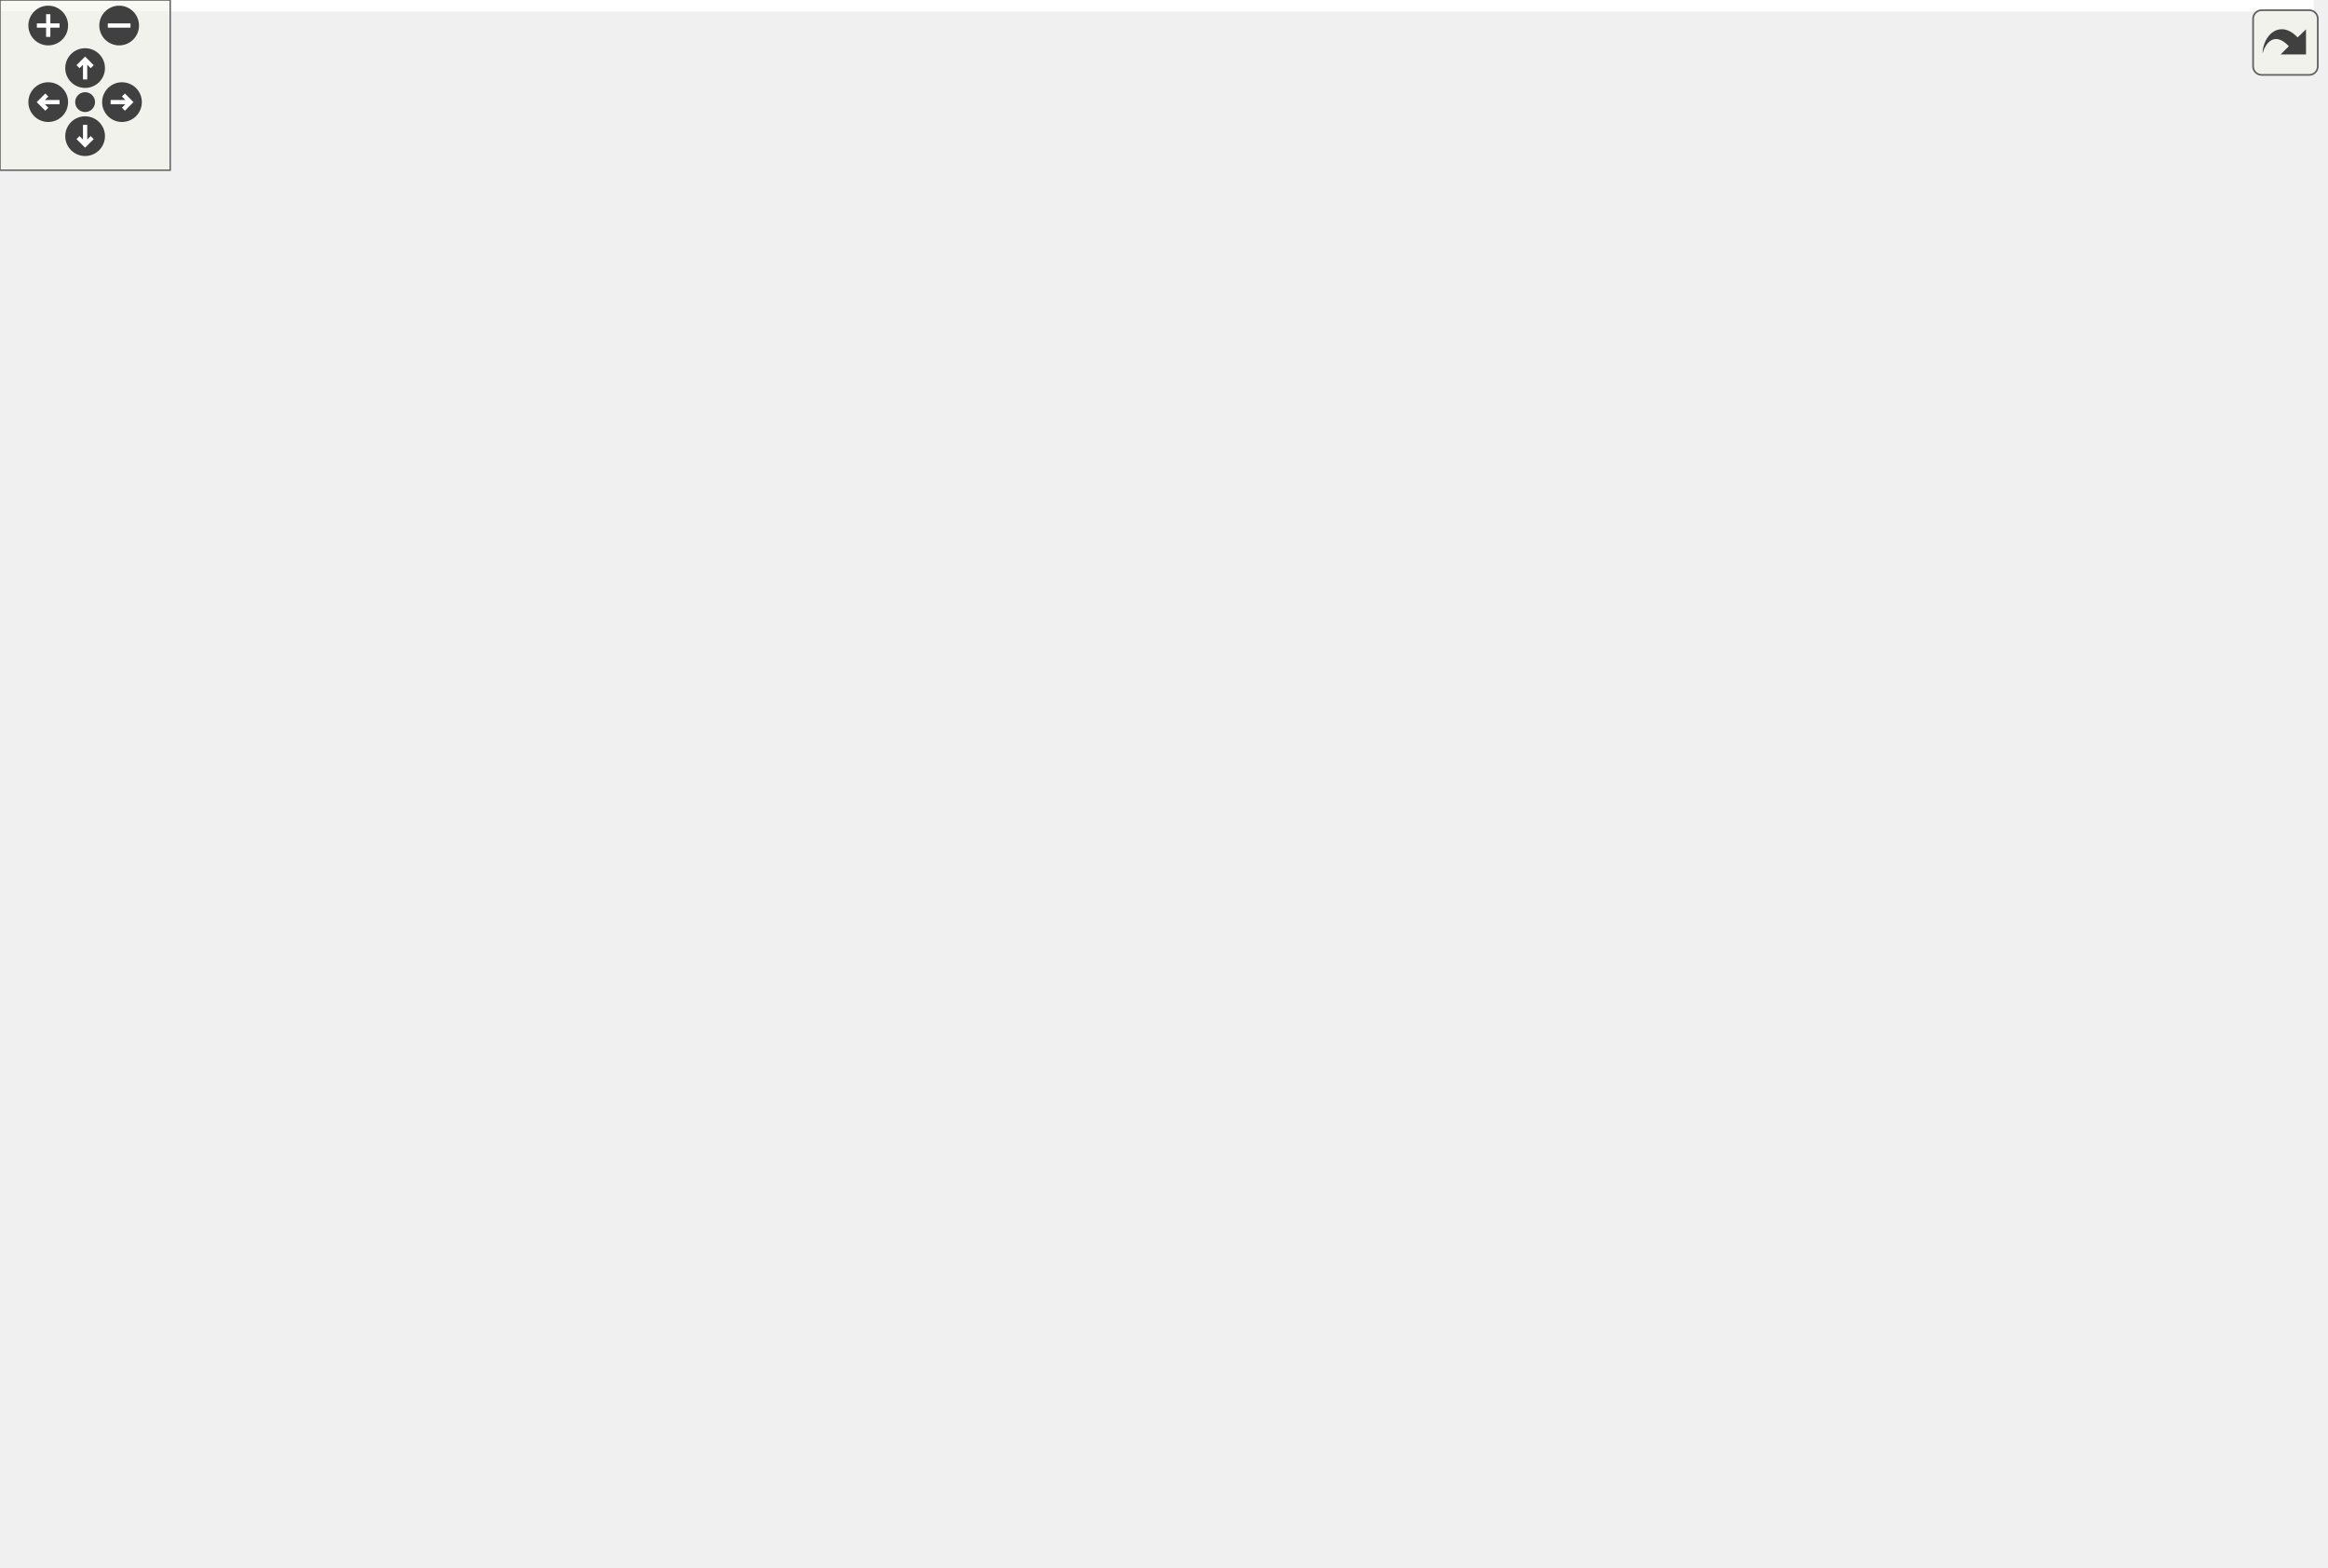
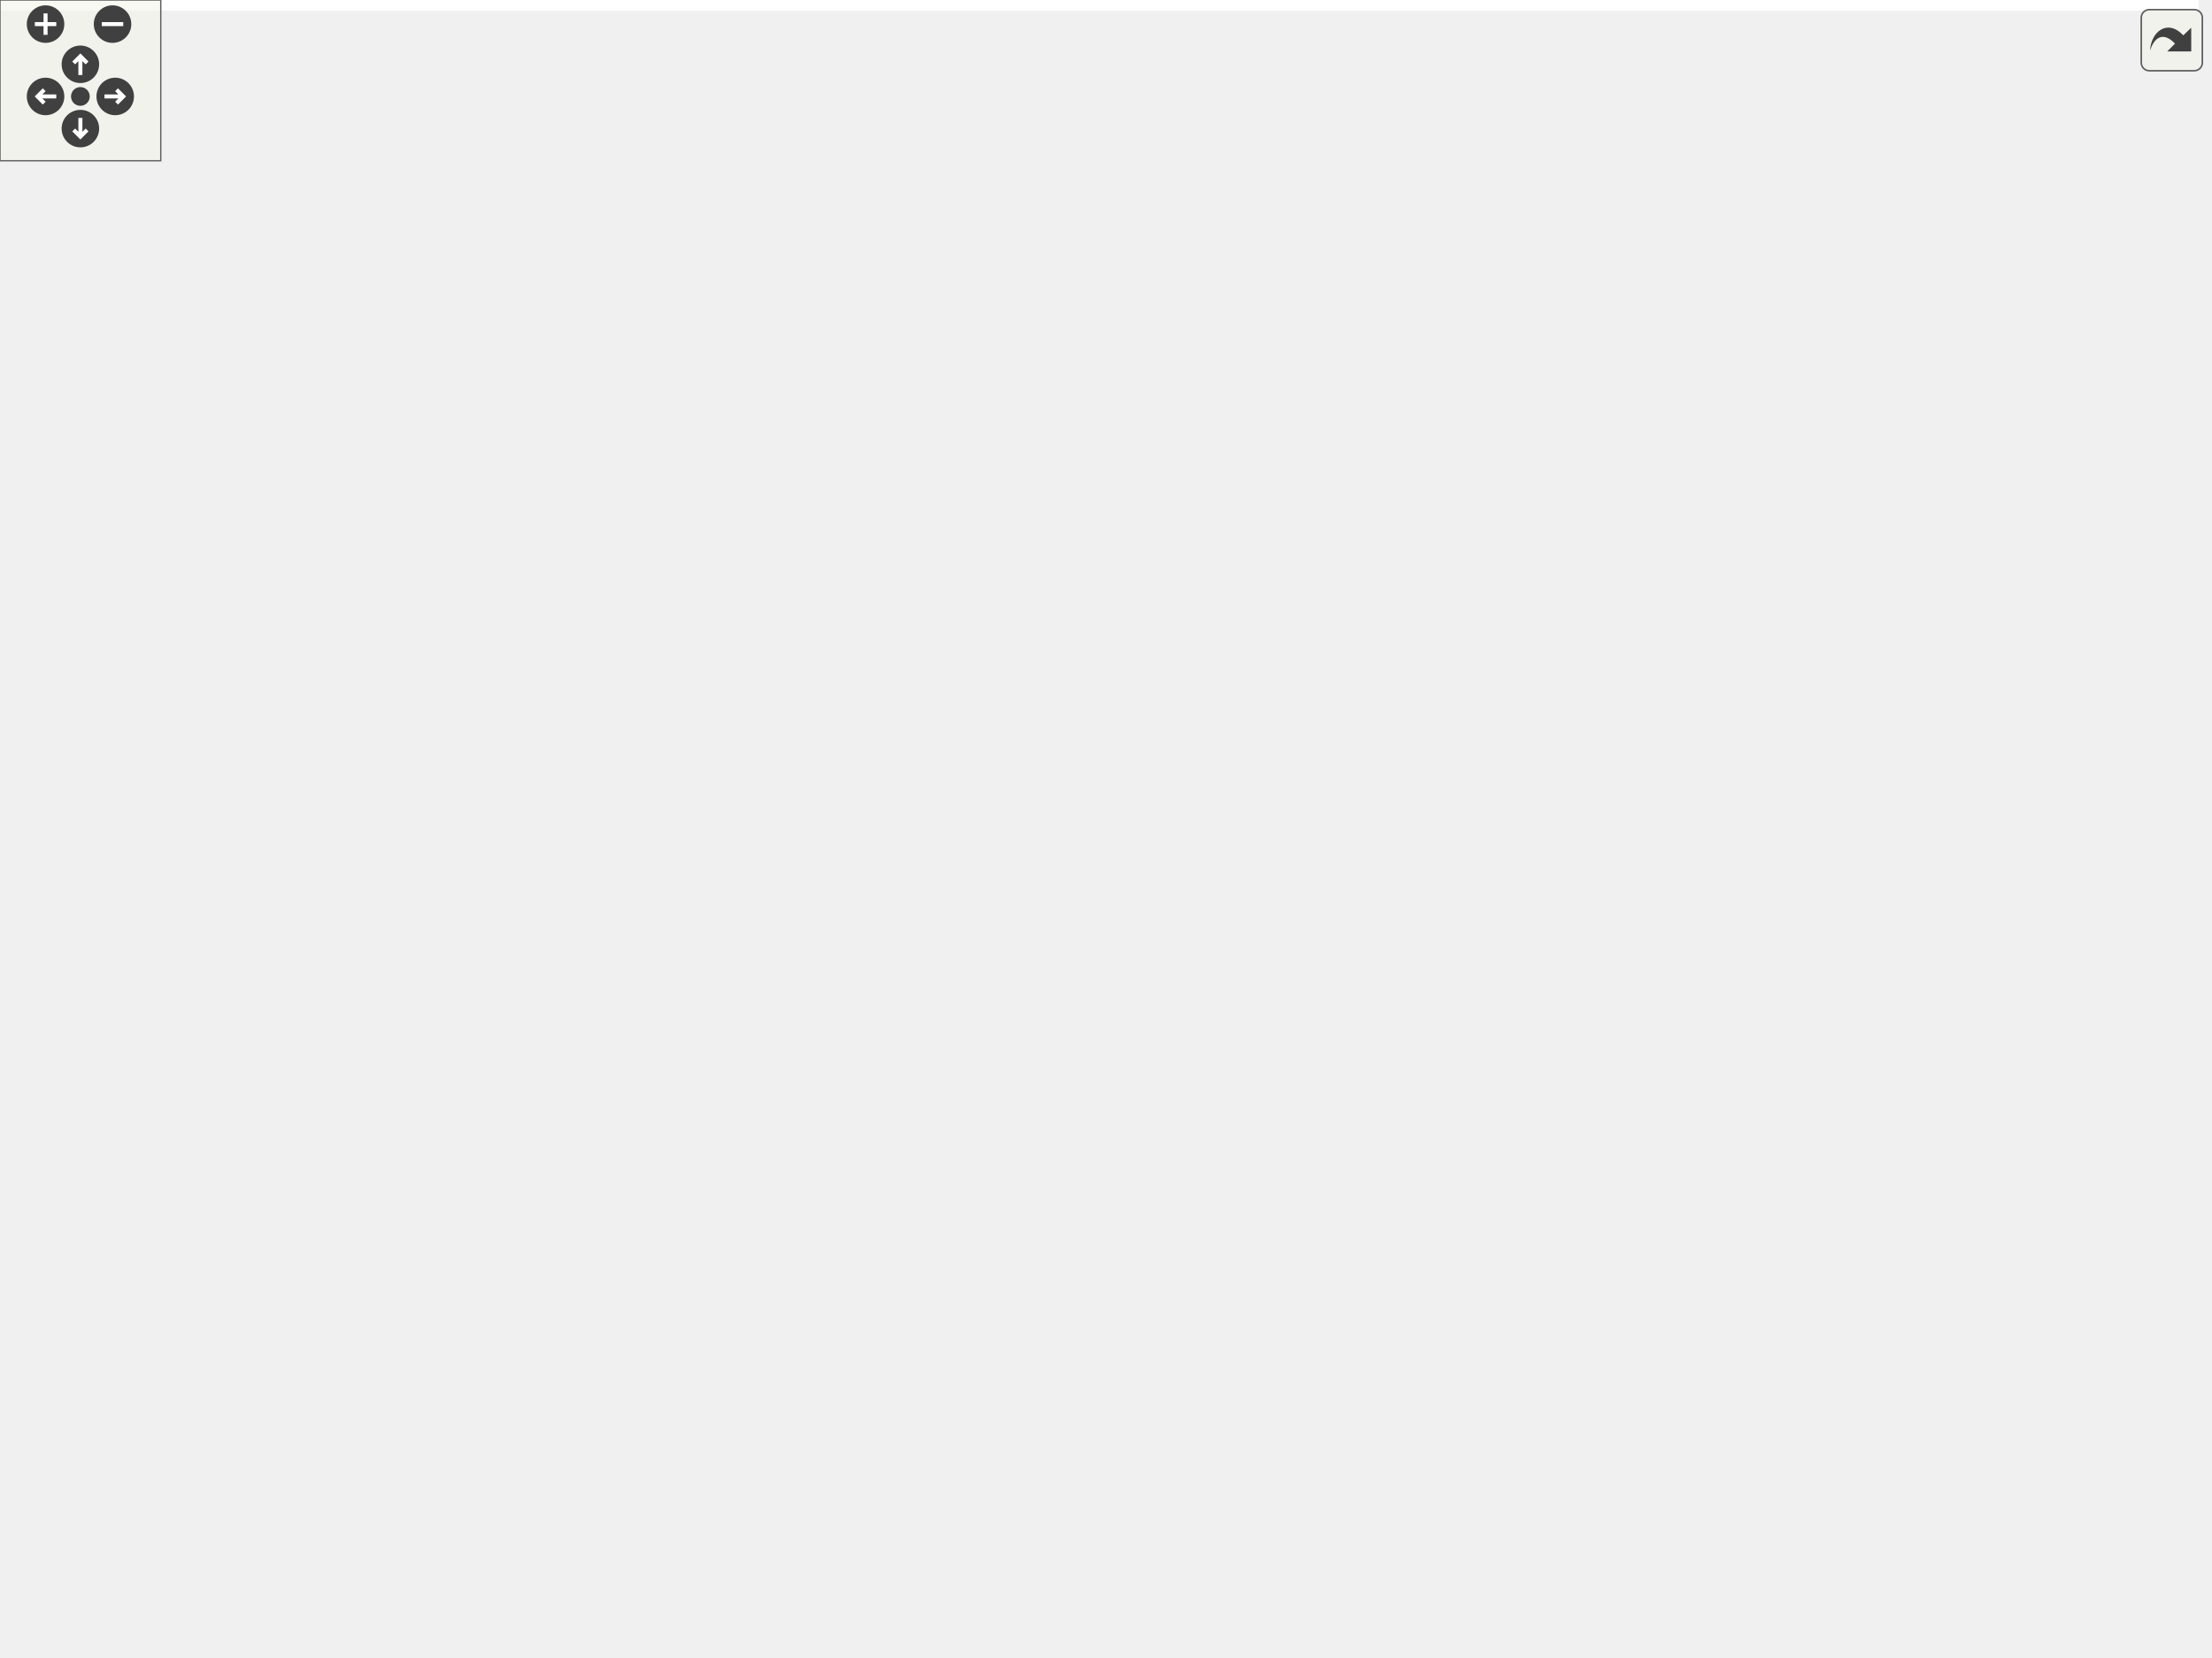
<svg xmlns="http://www.w3.org/2000/svg" xmlns:xlink="http://www.w3.org/1999/xlink" id="main" version="1.1" xml:space="preserve">
  <style type="text/css">
.edge:hover path { stroke: red; }
.edge:hover polygon { stroke: red; fill: red; }
</style>
  <defs>
    <circle id="rim" cx="0" cy="0" r="7" />
    <circle id="rim2" cx="0" cy="0" r="3.5" />
    <g id="zoomPlus">
      <use xlink:href="#rim" fill="#404040">
        <set attributeName="fill" to="#808080" begin="zoomplus.mouseover" end="zoomplus.mouseout" />
      </use>
      <path d="M-4,0h8M0,-4v8" fill="none" stroke="white" stroke-width="1.5" pointer-events="none" />
    </g>
    <g id="zoomMin">
      <use xlink:href="#rim" fill="#404040">
        <set attributeName="fill" to="#808080" begin="zoomminus.mouseover" end="zoomminus.mouseout" />
      </use>
      <path d="M-4,0h8" fill="none" stroke="white" stroke-width="1.5" pointer-events="none" />
    </g>
    <g id="dirArrow">
      <path fill="none" stroke="white" stroke-width="1.5" d="M0,-3.0v7 M-2.5,-0.5L0,-3.0L2.5,-0.5" />
    </g>
    <g id="resetDef">
      <use xlink:href="#rim2" fill="#404040">
        <set attributeName="fill" to="#808080" begin="reset.mouseover" end="reset.mouseout" />
      </use>
    </g>
  </defs>
  <svg id="graph" class="graph">
    <g id="viewport">
-       <polygon fill="white" stroke="transparent" points="-4,4 -4,-492 815.61,-492 815.61,4 -4,4" />
+       <polygon fill="white" stroke="transparent" points="-4,4 -4,-558 820.56,-558 820.56,4 -4,4" />
      <g id="node1" class="node">
        <g id="a_node1">
          <a xlink:title=" ">
-             <polygon fill="#bfbfbf" stroke="black" points="138.61,-0.5 138.61,-222.5 657.61,-222.5 657.61,-0.5 138.61,-0.5" />
-             <text text-anchor="middle" x="398.11" y="-210.5" font-family="Helvetica,sans-Serif" font-size="10.00">gauri::OpenGLShader</text>
-             <polyline fill="none" stroke="black" points="138.61,-203.5 657.61,-203.5 " />
-             <text text-anchor="middle" x="398.11" y="-191.5" font-family="Helvetica,sans-Serif" font-size="10.00"> </text>
-             <polyline fill="none" stroke="black" points="138.61,-184.5 657.61,-184.5 " />
-             <text text-anchor="start" x="146.61" y="-172.5" font-family="Helvetica,sans-Serif" font-size="10.00">+ OpenGLShader(const std::string &amp;filepath)</text>
-             <text text-anchor="start" x="146.61" y="-161.5" font-family="Helvetica,sans-Serif" font-size="10.00">+ OpenGLShader(const std::string &amp;name, const std::string &amp;vertexSrc, const std::string &amp;fragmentSrc)</text>
-             <text text-anchor="start" x="146.61" y="-150.5" font-family="Helvetica,sans-Serif" font-size="10.00">+ ~OpenGLShader() override</text>
-             <text text-anchor="start" x="146.61" y="-139.5" font-family="Helvetica,sans-Serif" font-size="10.00">+ void Bind() const override</text>
-             <text text-anchor="start" x="146.61" y="-128.5" font-family="Helvetica,sans-Serif" font-size="10.00">+ void Unbind() const override</text>
-             <text text-anchor="start" x="146.61" y="-117.5" font-family="Helvetica,sans-Serif" font-size="10.00">+ const std::string &amp; GetName() const override</text>
-             <text text-anchor="start" x="146.61" y="-106.5" font-family="Helvetica,sans-Serif" font-size="10.00">+ void UploadUniformInt(const std::string &amp;name, int value)</text>
-             <text text-anchor="start" x="146.61" y="-95.5" font-family="Helvetica,sans-Serif" font-size="10.00">+ void UploadUniformFloat(const std::string &amp;name, float value)</text>
-             <text text-anchor="start" x="146.61" y="-84.5" font-family="Helvetica,sans-Serif" font-size="10.00">+ void UploadUniformFloat2(const std::string &amp;name, const glm::vec2 &amp;values)</text>
-             <text text-anchor="start" x="146.61" y="-73.5" font-family="Helvetica,sans-Serif" font-size="10.00">+ void UploadUniformFloat3(const std::string &amp;name, const glm::vec3 &amp;values)</text>
-             <text text-anchor="start" x="146.61" y="-62.5" font-family="Helvetica,sans-Serif" font-size="10.00">+ void UploadUniformFloat4(const std::string &amp;name, const glm::vec4 &amp;values)</text>
-             <text text-anchor="start" x="146.61" y="-51.5" font-family="Helvetica,sans-Serif" font-size="10.00">+ void UploadUniformMat3(const std::string &amp;name, const glm::mat3 &amp;matrix)</text>
-             <text text-anchor="start" x="146.61" y="-40.5" font-family="Helvetica,sans-Serif" font-size="10.00">+ void UploadUniformMat4(const std::string &amp;name, const glm::mat4 &amp;matrix)</text>
-             <text text-anchor="start" x="146.61" y="-29.5" font-family="Helvetica,sans-Serif" font-size="10.00">- std::string ReadFile(const std::string &amp;filepath)</text>
-             <text text-anchor="start" x="146.61" y="-18.5" font-family="Helvetica,sans-Serif" font-size="10.00">- std::unordered_map&lt; GLenum, std::string &gt; PreProcess(const std::string &amp;source)</text>
-             <text text-anchor="start" x="146.61" y="-7.5" font-family="Helvetica,sans-Serif" font-size="10.00">- void Compile(const std::unordered_map&lt; GLenum, std::string &gt; &amp;shaderSources)</text>
+             <polygon fill="#bfbfbf" stroke="black" points="143.56,-0.5 143.56,-255.5 662.56,-255.5 662.56,-0.5 143.56,-0.5" />
+             <text text-anchor="middle" x="403.06" y="-243.5" font-family="Helvetica,sans-Serif" font-size="10.00">gauri::OpenGLShader</text>
+             <polyline fill="none" stroke="black" points="143.56,-236.5 662.56,-236.5 " />
+             <text text-anchor="middle" x="403.06" y="-224.5" font-family="Helvetica,sans-Serif" font-size="10.00"> </text>
+             <polyline fill="none" stroke="black" points="143.56,-217.5 662.56,-217.5 " />
+             <text text-anchor="start" x="151.56" y="-205.5" font-family="Helvetica,sans-Serif" font-size="10.00">+ OpenGLShader(const std::string &amp;filepath)</text>
+             <text text-anchor="start" x="151.56" y="-194.5" font-family="Helvetica,sans-Serif" font-size="10.00">+ OpenGLShader(const std::string &amp;name, const std::string &amp;vertexSrc, const std::string &amp;fragmentSrc)</text>
+             <text text-anchor="start" x="151.56" y="-183.5" font-family="Helvetica,sans-Serif" font-size="10.00">+ ~OpenGLShader() override</text>
+             <text text-anchor="start" x="151.56" y="-172.5" font-family="Helvetica,sans-Serif" font-size="10.00">+ void Bind() const override</text>
+             <text text-anchor="start" x="151.56" y="-161.5" font-family="Helvetica,sans-Serif" font-size="10.00">+ void Unbind() const override</text>
+             <text text-anchor="start" x="151.56" y="-150.5" font-family="Helvetica,sans-Serif" font-size="10.00">+ void SetFloat3(const std::string &amp;name, const glm::vec3 &amp;value) override</text>
+             <text text-anchor="start" x="151.56" y="-139.5" font-family="Helvetica,sans-Serif" font-size="10.00">+ void SetFloat4(const std::string &amp;name, const glm::vec4 &amp;value) override</text>
+             <text text-anchor="start" x="151.56" y="-128.5" font-family="Helvetica,sans-Serif" font-size="10.00">+ void SetMat4(const std::string &amp;name, const glm::mat4 &amp;value) override</text>
+             <text text-anchor="start" x="151.56" y="-117.5" font-family="Helvetica,sans-Serif" font-size="10.00">+ const std::string &amp; GetName() const override</text>
+             <text text-anchor="start" x="151.56" y="-106.5" font-family="Helvetica,sans-Serif" font-size="10.00">+ void UploadUniformInt(const std::string &amp;name, int value)</text>
+             <text text-anchor="start" x="151.56" y="-95.5" font-family="Helvetica,sans-Serif" font-size="10.00">+ void UploadUniformFloat(const std::string &amp;name, float value)</text>
+             <text text-anchor="start" x="151.56" y="-84.5" font-family="Helvetica,sans-Serif" font-size="10.00">+ void UploadUniformFloat2(const std::string &amp;name, const glm::vec2 &amp;values)</text>
+             <text text-anchor="start" x="151.56" y="-73.5" font-family="Helvetica,sans-Serif" font-size="10.00">+ void UploadUniformFloat3(const std::string &amp;name, const glm::vec3 &amp;values)</text>
+             <text text-anchor="start" x="151.56" y="-62.5" font-family="Helvetica,sans-Serif" font-size="10.00">+ void UploadUniformFloat4(const std::string &amp;name, const glm::vec4 &amp;values)</text>
+             <text text-anchor="start" x="151.56" y="-51.5" font-family="Helvetica,sans-Serif" font-size="10.00">+ void UploadUniformMat3(const std::string &amp;name, const glm::mat3 &amp;matrix)</text>
+             <text text-anchor="start" x="151.56" y="-40.5" font-family="Helvetica,sans-Serif" font-size="10.00">+ void UploadUniformMat4(const std::string &amp;name, const glm::mat4 &amp;matrix)</text>
+             <text text-anchor="start" x="151.56" y="-29.5" font-family="Helvetica,sans-Serif" font-size="10.00">- std::string ReadFile(const std::string &amp;filepath)</text>
+             <text text-anchor="start" x="151.56" y="-18.5" font-family="Helvetica,sans-Serif" font-size="10.00">- std::unordered_map&lt; GLenum, std::string &gt; PreProcess(const std::string &amp;source)</text>
+             <text text-anchor="start" x="151.56" y="-7.5" font-family="Helvetica,sans-Serif" font-size="10.00">- void Compile(const std::unordered_map&lt; GLenum, std::string &gt; &amp;shaderSources)</text>
          </a>
        </g>
      </g>
      <g id="node2" class="node">
        <g id="a_node2">
          <a xlink:href="classgauri_1_1Shader.html" target="_top" xlink:title=" ">
-             <polygon fill="white" stroke="black" points="105.61,-270.5 105.61,-382.5 690.61,-382.5 690.61,-270.5 105.61,-270.5" />
-             <text text-anchor="middle" x="398.11" y="-370.5" font-family="Helvetica,sans-Serif" font-size="10.00">gauri::Shader</text>
-             <polyline fill="none" stroke="black" points="105.61,-363.5 690.61,-363.5 " />
-             <text text-anchor="middle" x="398.11" y="-351.5" font-family="Helvetica,sans-Serif" font-size="10.00"> </text>
-             <polyline fill="none" stroke="black" points="105.61,-344.5 690.61,-344.5 " />
-             <text text-anchor="start" x="113.61" y="-332.5" font-family="Helvetica,sans-Serif" font-size="10.00">+ virtual ~Shader()=default</text>
-             <text text-anchor="start" x="113.61" y="-321.5" font-family="Helvetica,sans-Serif" font-size="10.00">+ virtual void Bind() const =0</text>
-             <text text-anchor="start" x="113.61" y="-310.5" font-family="Helvetica,sans-Serif" font-size="10.00">+ virtual void Unbind() const =0</text>
-             <text text-anchor="start" x="113.61" y="-299.5" font-family="Helvetica,sans-Serif" font-size="10.00">+ virtual const std::string &amp; GetName() const =0</text>
-             <text text-anchor="start" x="113.61" y="-288.5" font-family="Helvetica,sans-Serif" font-size="10.00">+ static Ref&lt; Shader &gt; Create(const std::string &amp;filepath)</text>
-             <text text-anchor="start" x="113.61" y="-277.5" font-family="Helvetica,sans-Serif" font-size="10.00">+ static Ref&lt; Shader &gt; Create(const std::string &amp;name, const std::string &amp;vertexSrc, const std::string &amp;fragmentSrc)</text>
+             <polygon fill="white" stroke="black" points="110.56,-303.5 110.56,-448.5 695.56,-448.5 695.56,-303.5 110.56,-303.5" />
+             <text text-anchor="middle" x="403.06" y="-436.5" font-family="Helvetica,sans-Serif" font-size="10.00">gauri::Shader</text>
+             <polyline fill="none" stroke="black" points="110.56,-429.5 695.56,-429.5 " />
+             <text text-anchor="middle" x="403.06" y="-417.5" font-family="Helvetica,sans-Serif" font-size="10.00"> </text>
+             <polyline fill="none" stroke="black" points="110.56,-410.5 695.56,-410.5 " />
+             <text text-anchor="start" x="118.56" y="-398.5" font-family="Helvetica,sans-Serif" font-size="10.00">+ virtual ~Shader()=default</text>
+             <text text-anchor="start" x="118.56" y="-387.5" font-family="Helvetica,sans-Serif" font-size="10.00">+ virtual void Bind() const =0</text>
+             <text text-anchor="start" x="118.56" y="-376.5" font-family="Helvetica,sans-Serif" font-size="10.00">+ virtual void Unbind() const =0</text>
+             <text text-anchor="start" x="118.56" y="-365.5" font-family="Helvetica,sans-Serif" font-size="10.00">+ virtual void SetFloat3(const std::string &amp;name, const glm::vec3 &amp;value)=0</text>
+             <text text-anchor="start" x="118.56" y="-354.5" font-family="Helvetica,sans-Serif" font-size="10.00">+ virtual void SetFloat4(const std::string &amp;name, const glm::vec4 &amp;value)=0</text>
+             <text text-anchor="start" x="118.56" y="-343.5" font-family="Helvetica,sans-Serif" font-size="10.00">+ virtual void SetMat4(const std::string &amp;name, const glm::mat4 &amp;value)=0</text>
+             <text text-anchor="start" x="118.56" y="-332.5" font-family="Helvetica,sans-Serif" font-size="10.00">+ virtual const std::string &amp; GetName() const =0</text>
+             <text text-anchor="start" x="118.56" y="-321.5" font-family="Helvetica,sans-Serif" font-size="10.00">+ static Ref&lt; Shader &gt; Create(const std::string &amp;filepath)</text>
+             <text text-anchor="start" x="118.56" y="-310.5" font-family="Helvetica,sans-Serif" font-size="10.00">+ static Ref&lt; Shader &gt; Create(const std::string &amp;name, const std::string &amp;vertexSrc, const std::string &amp;fragmentSrc)</text>
          </a>
        </g>
      </g>
      <g id="edge1" class="edge">
-         <path fill="none" stroke="midnightblue" d="M398.11,-260.16C398.11,-248.27 398.11,-235.59 398.11,-222.82" />
-         <polygon fill="none" stroke="midnightblue" points="394.61,-260.37 398.11,-270.37 401.61,-260.37 394.61,-260.37" />
+         <path fill="none" stroke="midnightblue" d="M403.06,-293.15C403.06,-281.03 403.06,-268.3 403.06,-255.52" />
+         <polygon fill="none" stroke="midnightblue" points="399.56,-293.19 403.06,-303.19 406.56,-293.19 399.56,-293.19" />
      </g>
      <g id="node3" class="node">
        <g id="a_node3">
          <a xlink:title=" ">
-             <polygon fill="white" stroke="#bfbfbf" points="88.11,-430.5 88.11,-487.5 144.11,-487.5 144.11,-430.5 88.11,-430.5" />
-             <text text-anchor="middle" x="116.11" y="-475.5" font-family="Helvetica,sans-Serif" font-size="10.00">uint32_t</text>
-             <polyline fill="none" stroke="#bfbfbf" points="88.11,-468.5 144.11,-468.5 " />
-             <text text-anchor="middle" x="116.11" y="-456.5" font-family="Helvetica,sans-Serif" font-size="10.00"> </text>
-             <polyline fill="none" stroke="#bfbfbf" points="88.11,-449.5 144.11,-449.5 " />
-             <text text-anchor="middle" x="116.11" y="-437.5" font-family="Helvetica,sans-Serif" font-size="10.00"> </text>
+             <polygon fill="white" stroke="#bfbfbf" points="93.06,-496.5 93.06,-553.5 149.06,-553.5 149.06,-496.5 93.06,-496.5" />
+             <text text-anchor="middle" x="121.06" y="-541.5" font-family="Helvetica,sans-Serif" font-size="10.00">uint32_t</text>
+             <polyline fill="none" stroke="#bfbfbf" points="93.06,-534.5 149.06,-534.5 " />
+             <text text-anchor="middle" x="121.06" y="-522.5" font-family="Helvetica,sans-Serif" font-size="10.00"> </text>
+             <polyline fill="none" stroke="#bfbfbf" points="93.06,-515.5 149.06,-515.5 " />
+             <text text-anchor="middle" x="121.06" y="-503.5" font-family="Helvetica,sans-Serif" font-size="10.00"> </text>
          </a>
        </g>
      </g>
      <g id="edge3" class="edge">
-         <path fill="none" stroke="#404040" d="M87.69,-445.06C64.48,-432.76 33.28,-411.85 19.11,-383 -3.02,-337.92 -8.77,-311.77 19.11,-270 45.73,-230.11 84.54,-200.31 127.3,-178.05" />
-         <polygon fill="none" stroke="#404040" points="127.53,-177.94 131.1,-171.67 138.25,-172.56 134.69,-178.82 127.53,-177.94" />
-         <text text-anchor="middle" x="57.61" y="-324" font-family="Helvetica,sans-Serif" font-size="10.00"> -m_RendererID</text>
+         <path fill="none" stroke="#404040" d="M92.64,-511.06C69.42,-498.76 38.22,-477.85 24.06,-449 -4.53,-390.75 -10.97,-357.62 24.06,-303 50.51,-261.76 89.45,-230.16 132.44,-205.99" />
+         <polygon fill="none" stroke="#404040" points="132.62,-205.9 135.97,-199.52 143.16,-200.16 139.8,-206.54 132.62,-205.9" />
+         <text text-anchor="middle" x="62.56" y="-373.5" font-family="Helvetica,sans-Serif" font-size="10.00"> -m_RendererID</text>
      </g>
      <g id="edge2" class="edge">
-         <path fill="none" stroke="#404040" d="M144.18,-445.01C173.46,-431.46 221.48,-409.24 267.93,-387.74" />
-         <polygon fill="none" stroke="#404040" points="268.17,-387.63 271.94,-381.48 279.06,-382.59 275.3,-388.74 268.17,-387.63" />
-         <text text-anchor="middle" x="270.61" y="-404" font-family="Helvetica,sans-Serif" font-size="10.00"> -m_RendererID</text>
+         <path fill="none" stroke="#404040" d="M149.13,-509.37C174.64,-496.07 214.39,-475.35 254.93,-454.22" />
+         <polygon fill="none" stroke="#404040" points="255.16,-454.09 258.64,-447.77 265.8,-448.55 262.33,-454.87 255.16,-454.09" />
+         <text text-anchor="middle" x="267.56" y="-470" font-family="Helvetica,sans-Serif" font-size="10.00"> -m_RendererID</text>
      </g>
      <g id="node4" class="node">
        <g id="a_node4">
          <a xlink:title=" ">
-             <polygon fill="white" stroke="#bfbfbf" points="708.61,-298 708.61,-355 773.61,-355 773.61,-298 708.61,-298" />
-             <text text-anchor="middle" x="741.11" y="-343" font-family="Helvetica,sans-Serif" font-size="10.00">std::string</text>
-             <polyline fill="none" stroke="#bfbfbf" points="708.61,-336 773.61,-336 " />
-             <text text-anchor="middle" x="741.11" y="-324" font-family="Helvetica,sans-Serif" font-size="10.00"> </text>
-             <polyline fill="none" stroke="#bfbfbf" points="708.61,-317 773.61,-317 " />
-             <text text-anchor="middle" x="741.11" y="-305" font-family="Helvetica,sans-Serif" font-size="10.00"> </text>
+             <polygon fill="white" stroke="#bfbfbf" points="713.56,-347.5 713.56,-404.5 778.56,-404.5 778.56,-347.5 713.56,-347.5" />
+             <text text-anchor="middle" x="746.06" y="-392.5" font-family="Helvetica,sans-Serif" font-size="10.00">std::string</text>
+             <polyline fill="none" stroke="#bfbfbf" points="713.56,-385.5 778.56,-385.5 " />
+             <text text-anchor="middle" x="746.06" y="-373.5" font-family="Helvetica,sans-Serif" font-size="10.00"> </text>
+             <polyline fill="none" stroke="#bfbfbf" points="713.56,-366.5 778.56,-366.5 " />
+             <text text-anchor="middle" x="746.06" y="-354.5" font-family="Helvetica,sans-Serif" font-size="10.00"> </text>
          </a>
        </g>
      </g>
      <g id="edge4" class="edge">
-         <path fill="none" stroke="#404040" d="M723.81,-297.77C716.93,-288.19 708.43,-277.89 699.11,-270 682.05,-255.56 663.45,-241.94 644.13,-229.22" />
-         <polygon fill="none" stroke="#404040" points="644.05,-229.17 636.84,-229.27 633.97,-222.65 641.18,-222.55 644.05,-229.17" />
-         <text text-anchor="middle" x="697.11" y="-244" font-family="Helvetica,sans-Serif" font-size="10.00"> -m_Name</text>
+         <path fill="none" stroke="#404040" d="M734.21,-347.41C727.02,-332.95 716.77,-315.66 704.06,-303 689.94,-288.93 674.45,-275.6 658.19,-263.05" />
+         <polygon fill="none" stroke="#404040" points="658.1,-262.98 650.9,-262.56 648.53,-255.75 655.73,-256.17 658.1,-262.98" />
+         <text text-anchor="middle" x="710.06" y="-277" font-family="Helvetica,sans-Serif" font-size="10.00"> -m_Name</text>
      </g>
      <g id="node5" class="node">
        <g id="a_node5">
          <a xlink:title=" ">
-             <polygon fill="white" stroke="#bfbfbf" points="670.61,-430.5 670.61,-487.5 811.61,-487.5 811.61,-430.5 670.61,-430.5" />
-             <text text-anchor="middle" x="741.11" y="-475.5" font-family="Helvetica,sans-Serif" font-size="10.00">std::basic_string&lt; Char &gt;</text>
-             <polyline fill="none" stroke="#bfbfbf" points="670.61,-468.5 811.61,-468.5 " />
-             <text text-anchor="middle" x="741.11" y="-456.5" font-family="Helvetica,sans-Serif" font-size="10.00"> </text>
-             <polyline fill="none" stroke="#bfbfbf" points="670.61,-449.5 811.61,-449.5 " />
-             <text text-anchor="middle" x="741.11" y="-437.5" font-family="Helvetica,sans-Serif" font-size="10.00"> </text>
+             <polygon fill="white" stroke="#bfbfbf" points="675.56,-496.5 675.56,-553.5 816.56,-553.5 816.56,-496.5 675.56,-496.5" />
+             <text text-anchor="middle" x="746.06" y="-541.5" font-family="Helvetica,sans-Serif" font-size="10.00">std::basic_string&lt; Char &gt;</text>
+             <polyline fill="none" stroke="#bfbfbf" points="675.56,-534.5 816.56,-534.5 " />
+             <text text-anchor="middle" x="746.06" y="-522.5" font-family="Helvetica,sans-Serif" font-size="10.00"> </text>
+             <polyline fill="none" stroke="#bfbfbf" points="675.56,-515.5 816.56,-515.5 " />
+             <text text-anchor="middle" x="746.06" y="-503.5" font-family="Helvetica,sans-Serif" font-size="10.00"> </text>
          </a>
        </g>
      </g>
      <g id="edge5" class="edge">
-         <path fill="none" stroke="midnightblue" d="M741.11,-420.23C741.11,-399.43 741.11,-374.07 741.11,-355.14" />
-         <polygon fill="none" stroke="midnightblue" points="737.61,-420.32 741.11,-430.32 744.61,-420.32 737.61,-420.32" />
+         <path fill="none" stroke="midnightblue" d="M746.06,-486.28C746.06,-460.74 746.06,-427.59 746.06,-404.53" />
+         <polygon fill="none" stroke="midnightblue" points="742.56,-486.35 746.06,-496.35 749.56,-486.35 742.56,-486.35" />
      </g>
    </g>
  </svg>
  <g id="navigator" transform="translate(0 0)" fill="#404254">
    <rect fill="#f2f5e9" fill-opacity="0.5" stroke="#606060" stroke-width=".5" x="0" y="0" width="60" height="60" />
    <use id="zoomplus" xlink:href="#zoomPlus" x="17" y="9" />
    <use id="zoomminus" xlink:href="#zoomMin" x="42" y="9" />
    <use id="reset" xlink:href="#resetDef" x="30" y="36" />
    <g id="arrowUp" xlink:href="#dirArrow" transform="translate(30 24)">
      <use xlink:href="#rim" fill="#404040">
        <set attributeName="fill" to="#808080" begin="arrowUp.mouseover" end="arrowUp.mouseout" />
      </use>
      <path fill="none" stroke="white" stroke-width="1.5" d="M0,-3.0v7 M-2.5,-0.5L0,-3.0L2.5,-0.5" />
    </g>
    <g id="arrowRight" xlink:href="#dirArrow" transform="rotate(90) translate(36 -43)">
      <use xlink:href="#rim" fill="#404040">
        <set attributeName="fill" to="#808080" begin="arrowRight.mouseover" end="arrowRight.mouseout" />
      </use>
      <path fill="none" stroke="white" stroke-width="1.5" d="M0,-3.0v7 M-2.5,-0.5L0,-3.0L2.5,-0.5" />
    </g>
    <g id="arrowDown" xlink:href="#dirArrow" transform="rotate(180) translate(-30 -48)">
      <use xlink:href="#rim" fill="#404040">
        <set attributeName="fill" to="#808080" begin="arrowDown.mouseover" end="arrowDown.mouseout" />
      </use>
      <path fill="none" stroke="white" stroke-width="1.5" d="M0,-3.0v7 M-2.5,-0.5L0,-3.0L2.5,-0.5" />
    </g>
    <g id="arrowLeft" xlink:href="#dirArrow" transform="rotate(270) translate(-36 17)">
      <use xlink:href="#rim" fill="#404040">
        <set attributeName="fill" to="#808080" begin="arrowLeft.mouseover" end="arrowLeft.mouseout" />
      </use>
      <path fill="none" stroke="white" stroke-width="1.5" d="M0,-3.0v7 M-2.5,-0.5L0,-3.0L2.5,-0.5" />
    </g>
  </g>
  <svg viewBox="0 0 15 15" width="100%" height="30px" preserveAspectRatio="xMaxYMin meet">
    <g id="arrow_out" transform="scale(0.3 0.3)">
      <a xlink:href="classgauri_1_1OpenGLShader__coll__graph_org.svg" target="_base">
        <rect id="button" ry="5" rx="5" y="6" x="6" height="38" width="38" fill="#f2f5e9" fill-opacity="0.5" stroke="#606060" stroke-width="1.0" />
        <path id="arrow" d="M 11.5,31.437 C 11.94,20.098 22.043,11.323 32.159,21.979 L 37.069,17.246 C 37.069,17.246 37.088,32 37.088,32 L 22.16,31.978 C 22.16,31.978 26.998,27.14 26.998,27.14 C 18.529,18.264 13.292,25.23 11.5,31.437 z" style="fill:#404040;" />
      </a>
    </g>
  </svg>
</svg>
